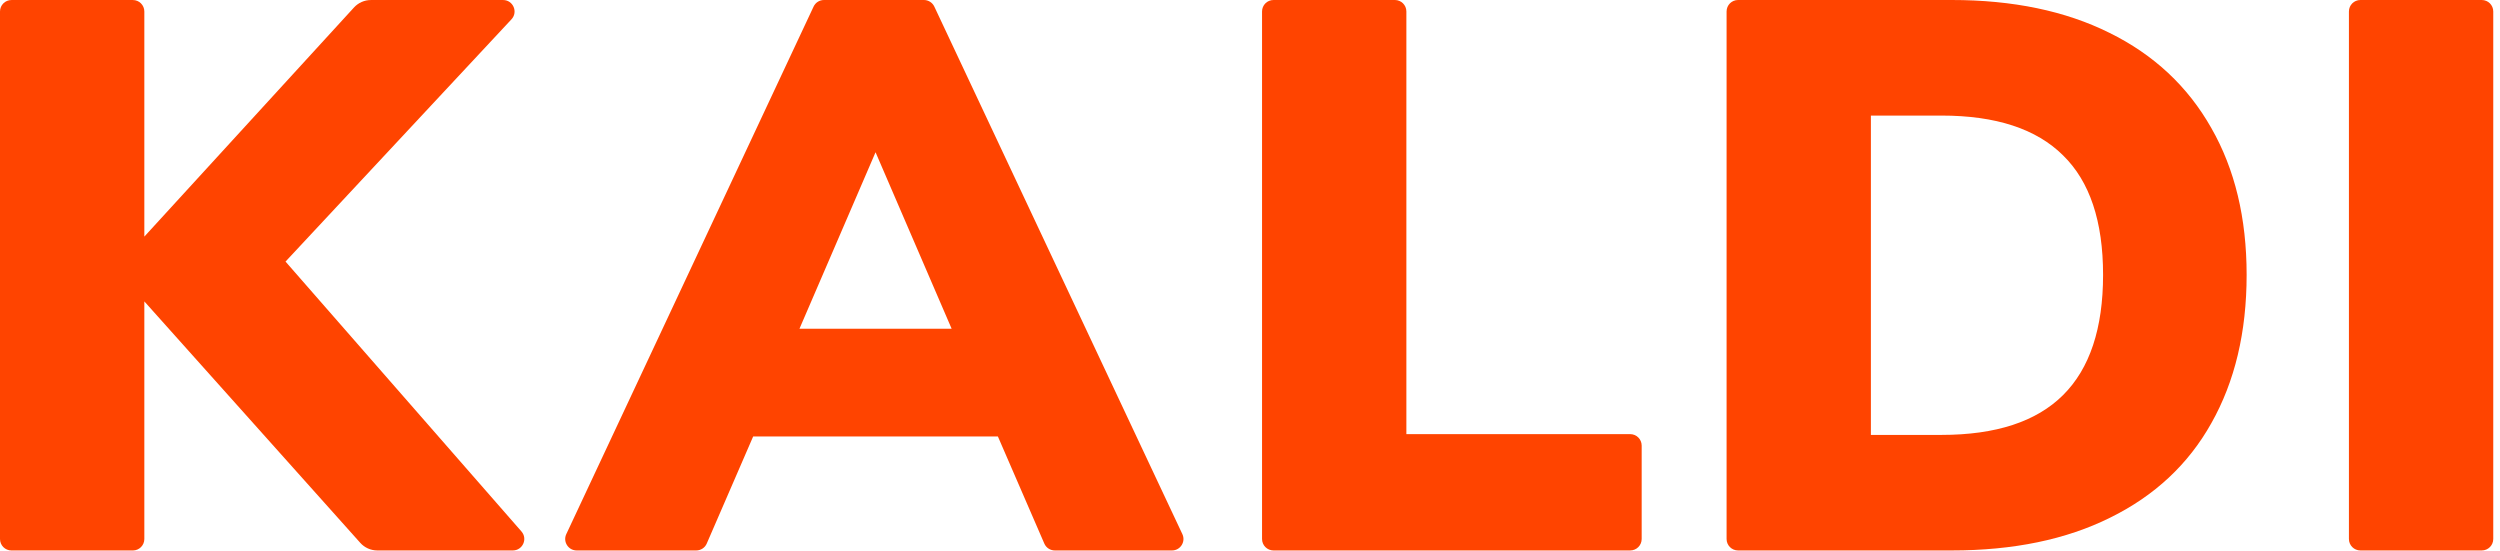
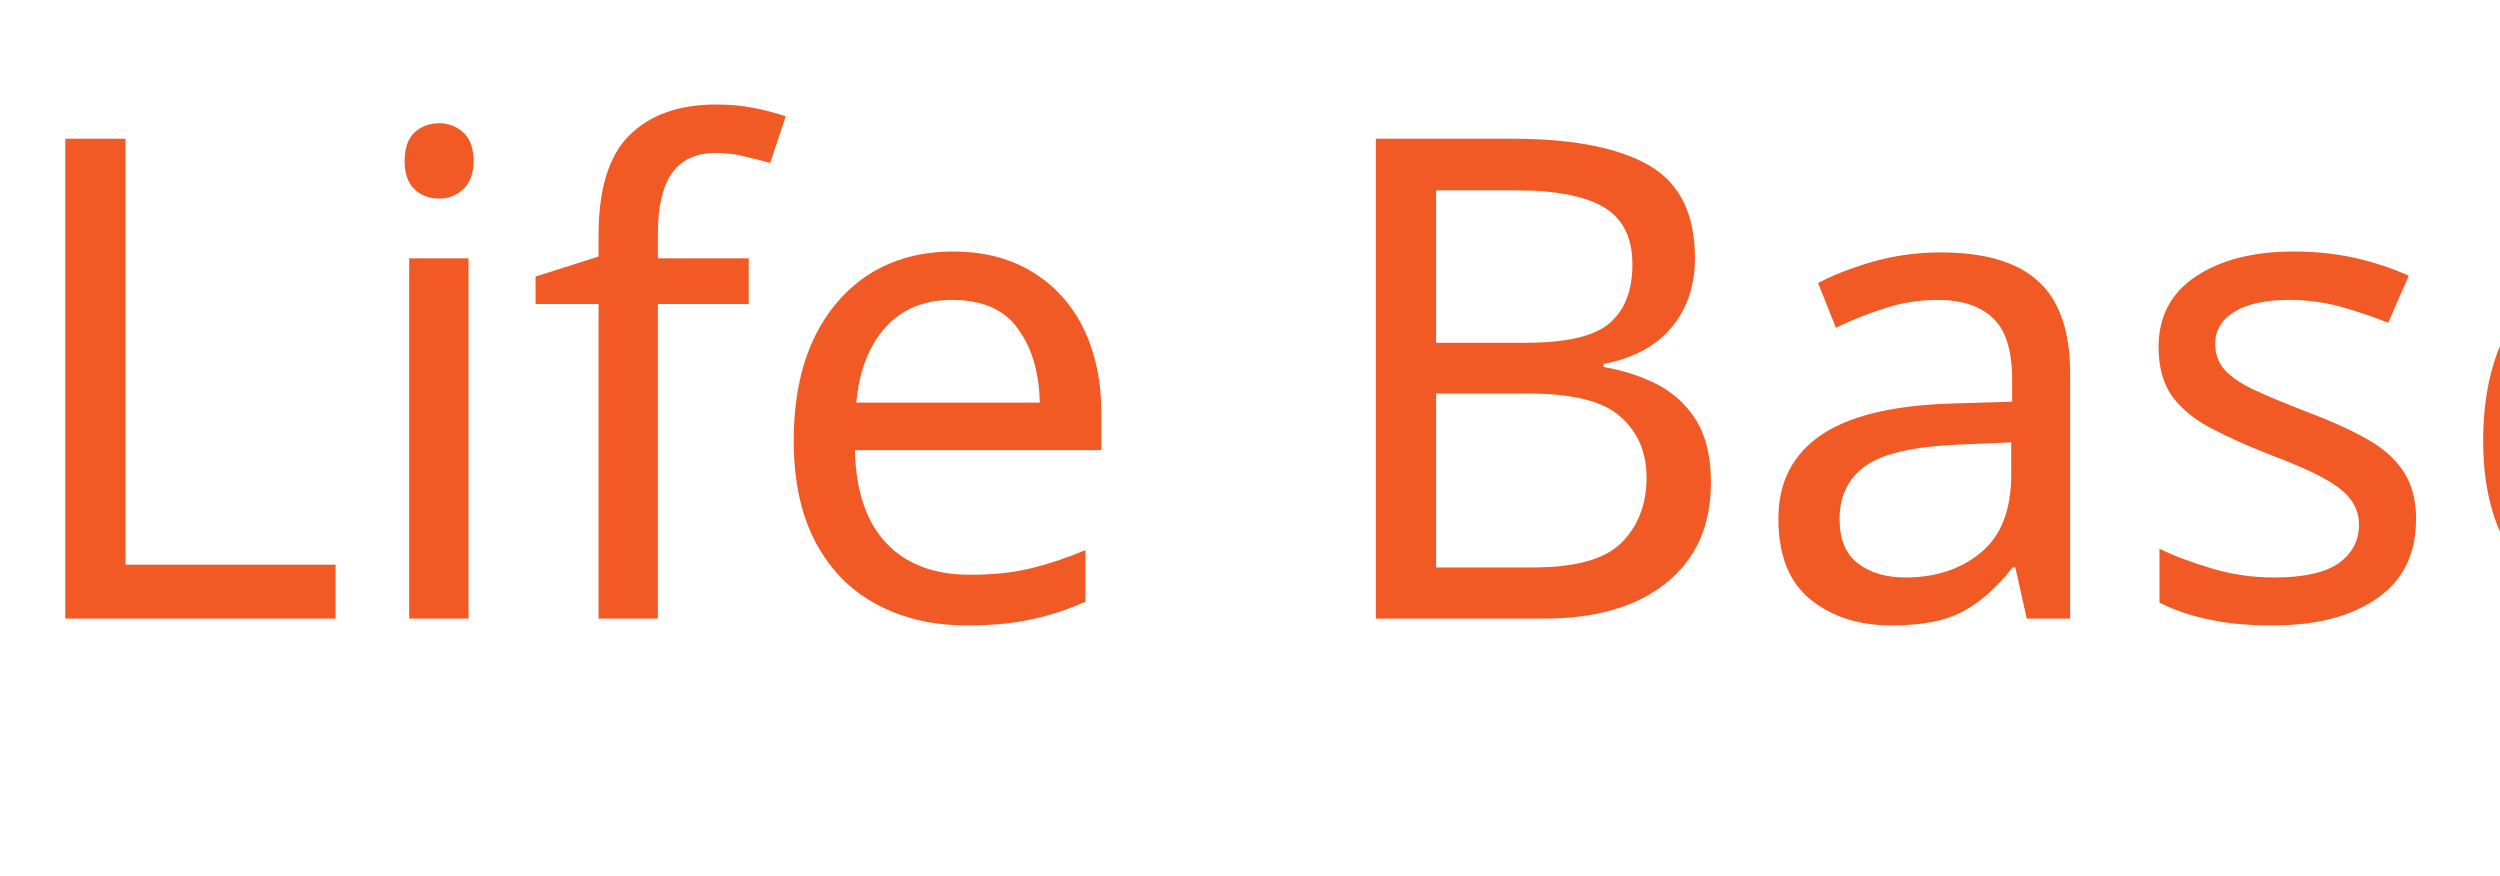
- <svg xmlns="http://www.w3.org/2000/svg" xmlns:xlink="http://www.w3.org/1999/xlink" viewBox="0 0 109 24">
-   <g transform="translate(-1470)">
-     <g style="mix-blend-mode:normal" transform="translate(1470)" fill="#f40">
-       <use xlink:href="#b" style="mix-blend-mode:normal" />
-       <use xlink:href="#c" style="mix-blend-mode:normal" />
-       <use xlink:href="#d" style="mix-blend-mode:normal" />
-       <use xlink:href="#e" style="mix-blend-mode:normal" />
-       <use xlink:href="#f" style="mix-blend-mode:normal" />
-     </g>
-   </g>
+ <svg xmlns="http://www.w3.org/2000/svg" id="レイヤー_1" data-name="レイヤー 1" viewBox="0 0 85.56 29.98">
  <defs>
-     <path id="b" d="M22.735 23.171c.283.323.053.829-.376.829h-5.907c-.285 0-.556-.121-.745-.333l-9.414-10.526v10.36c0 .276-.224.5-.5.5h-5.293c-.276 0-.5-.224-.5-.5v-23c0-.276.224-.5.5-.5h5.293c.276 0 .5.224.5.5v9.815l9.141-9.99c.19-.207.457-.325.738-.325h5.762c.437 0 .664.521.366.841l-9.851 10.563 10.287 11.767z" />
-     <path id="c" d="M45.991 24c-.199 0-.38-.118-.459-.301l-2.024-4.669h-10.67l-2.024 4.669c-.079.183-.259.301-.459.301h-5.212c-.366 0-.608-.381-.453-.712l10.782-23c.082-.176.259-.288.453-.288h4.358c.194 0 .37.112.453.287l10.815 23c.156.332-.086.713-.452.713h-5.108zm-11.135-9.668h6.635l-3.317-7.694-3.317 7.694z" />
-     <path id="d" d="M55.525 24c-.276 0-.5-.224-.5-.5v-23c0-.276.224-.5.5-.5h5.293c.276 0 .5.224.5.5v18.428h9.759c.276 0 .5.224.5.5v4.072c0 .276-.224.5-.5.5h-15.552z" />
-     <path id="e" d="M75.279.5c0-.276.224-.5.5-.5h9.315c2.667 0 4.959.477 6.874 1.43 1.938.953 3.42 2.338 4.446 4.153 1.026 1.793 1.539 3.926 1.539 6.4 0 2.496-.513 4.652-1.539 6.468-1.003 1.793-2.474 3.166-4.412 4.119-1.915.953-4.218 1.43-6.908 1.43h-9.315c-.276 0-.5-.224-.5-.5v-23zm9.37 18.462c2.371 0 4.138-.579 5.301-1.736 1.163-1.157 1.744-2.905 1.744-5.242 0-2.338-.581-4.074-1.744-5.209-1.163-1.157-2.93-1.736-5.301-1.736h-3.078v13.923h3.078z" />
-     <path id="f" d="M102.913 24c-.276 0-.5-.224-.5-.5v-23c0-.276.224-.5.5-.5h5.293c.276 0 .5.224.5.5v23c0 .276-.224.5-.5.5h-5.293z" />
+     <style>.cls-1{font-size:23px;fill:#f15a24;font-family:MarkerFelt-Wide, Marker Felt;}</style>
  </defs>
+   <text class="cls-1" transform="translate(0 21.17)">Life Base</text>
</svg>
